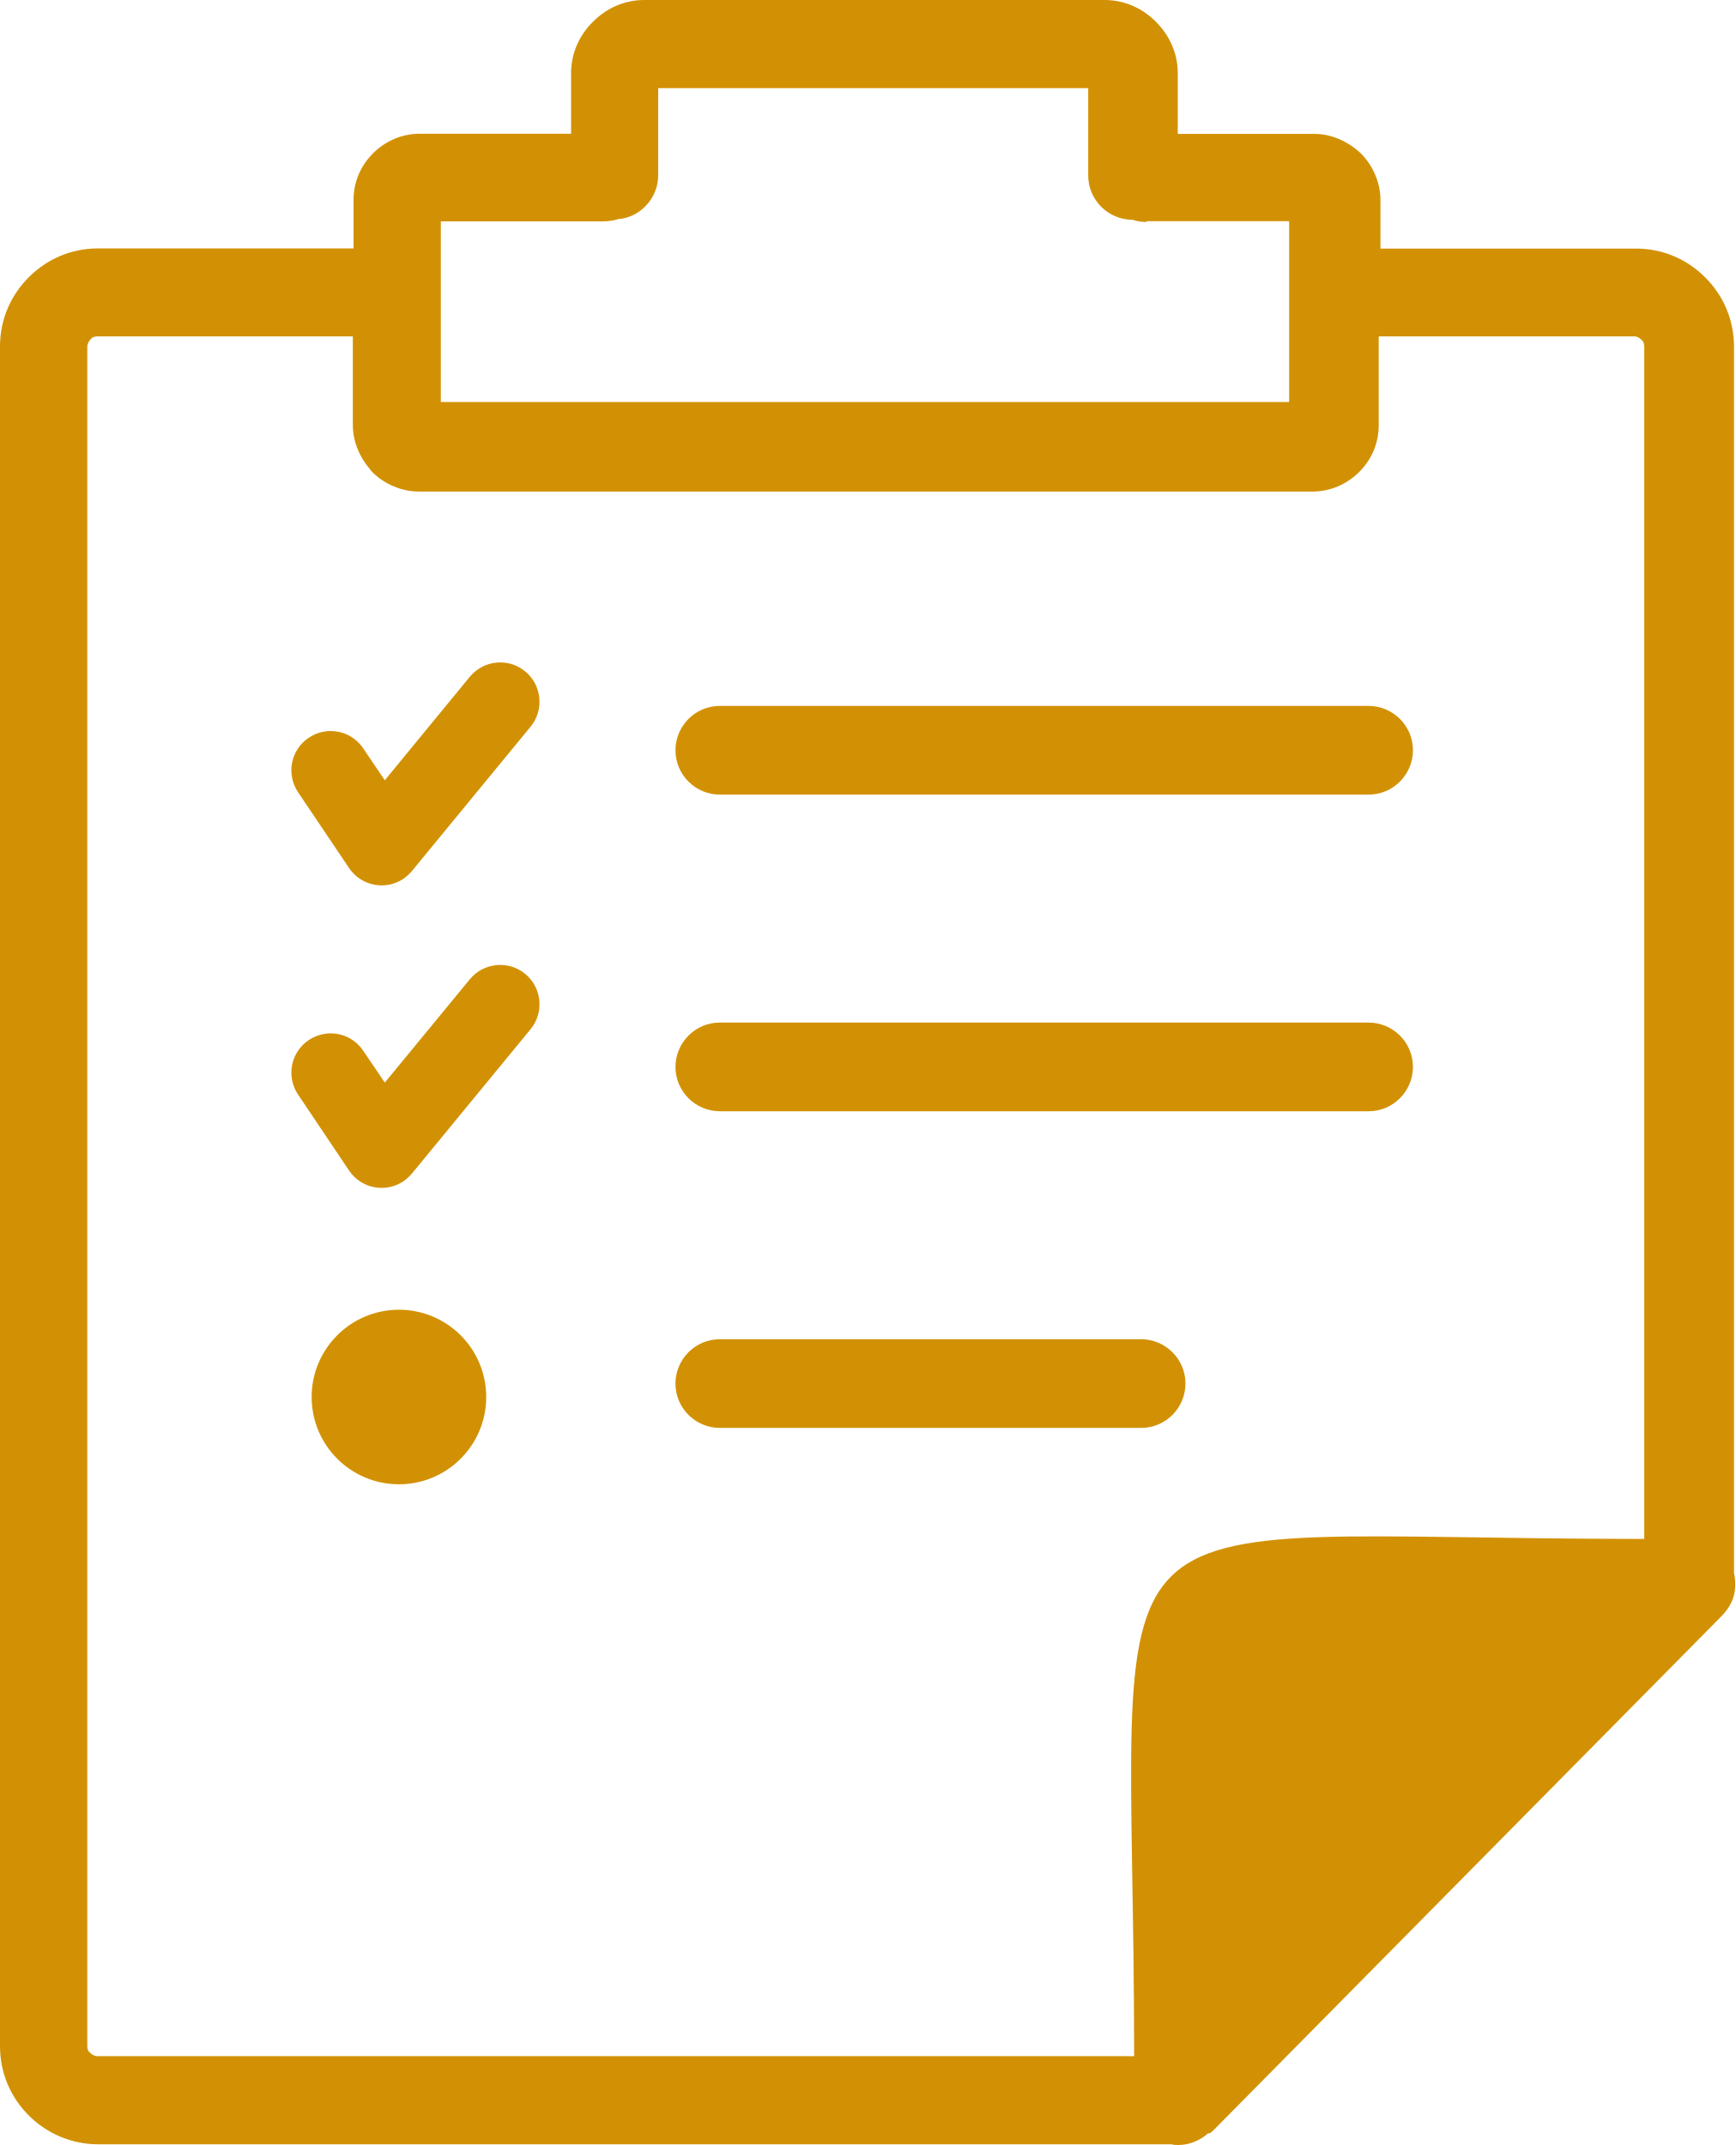
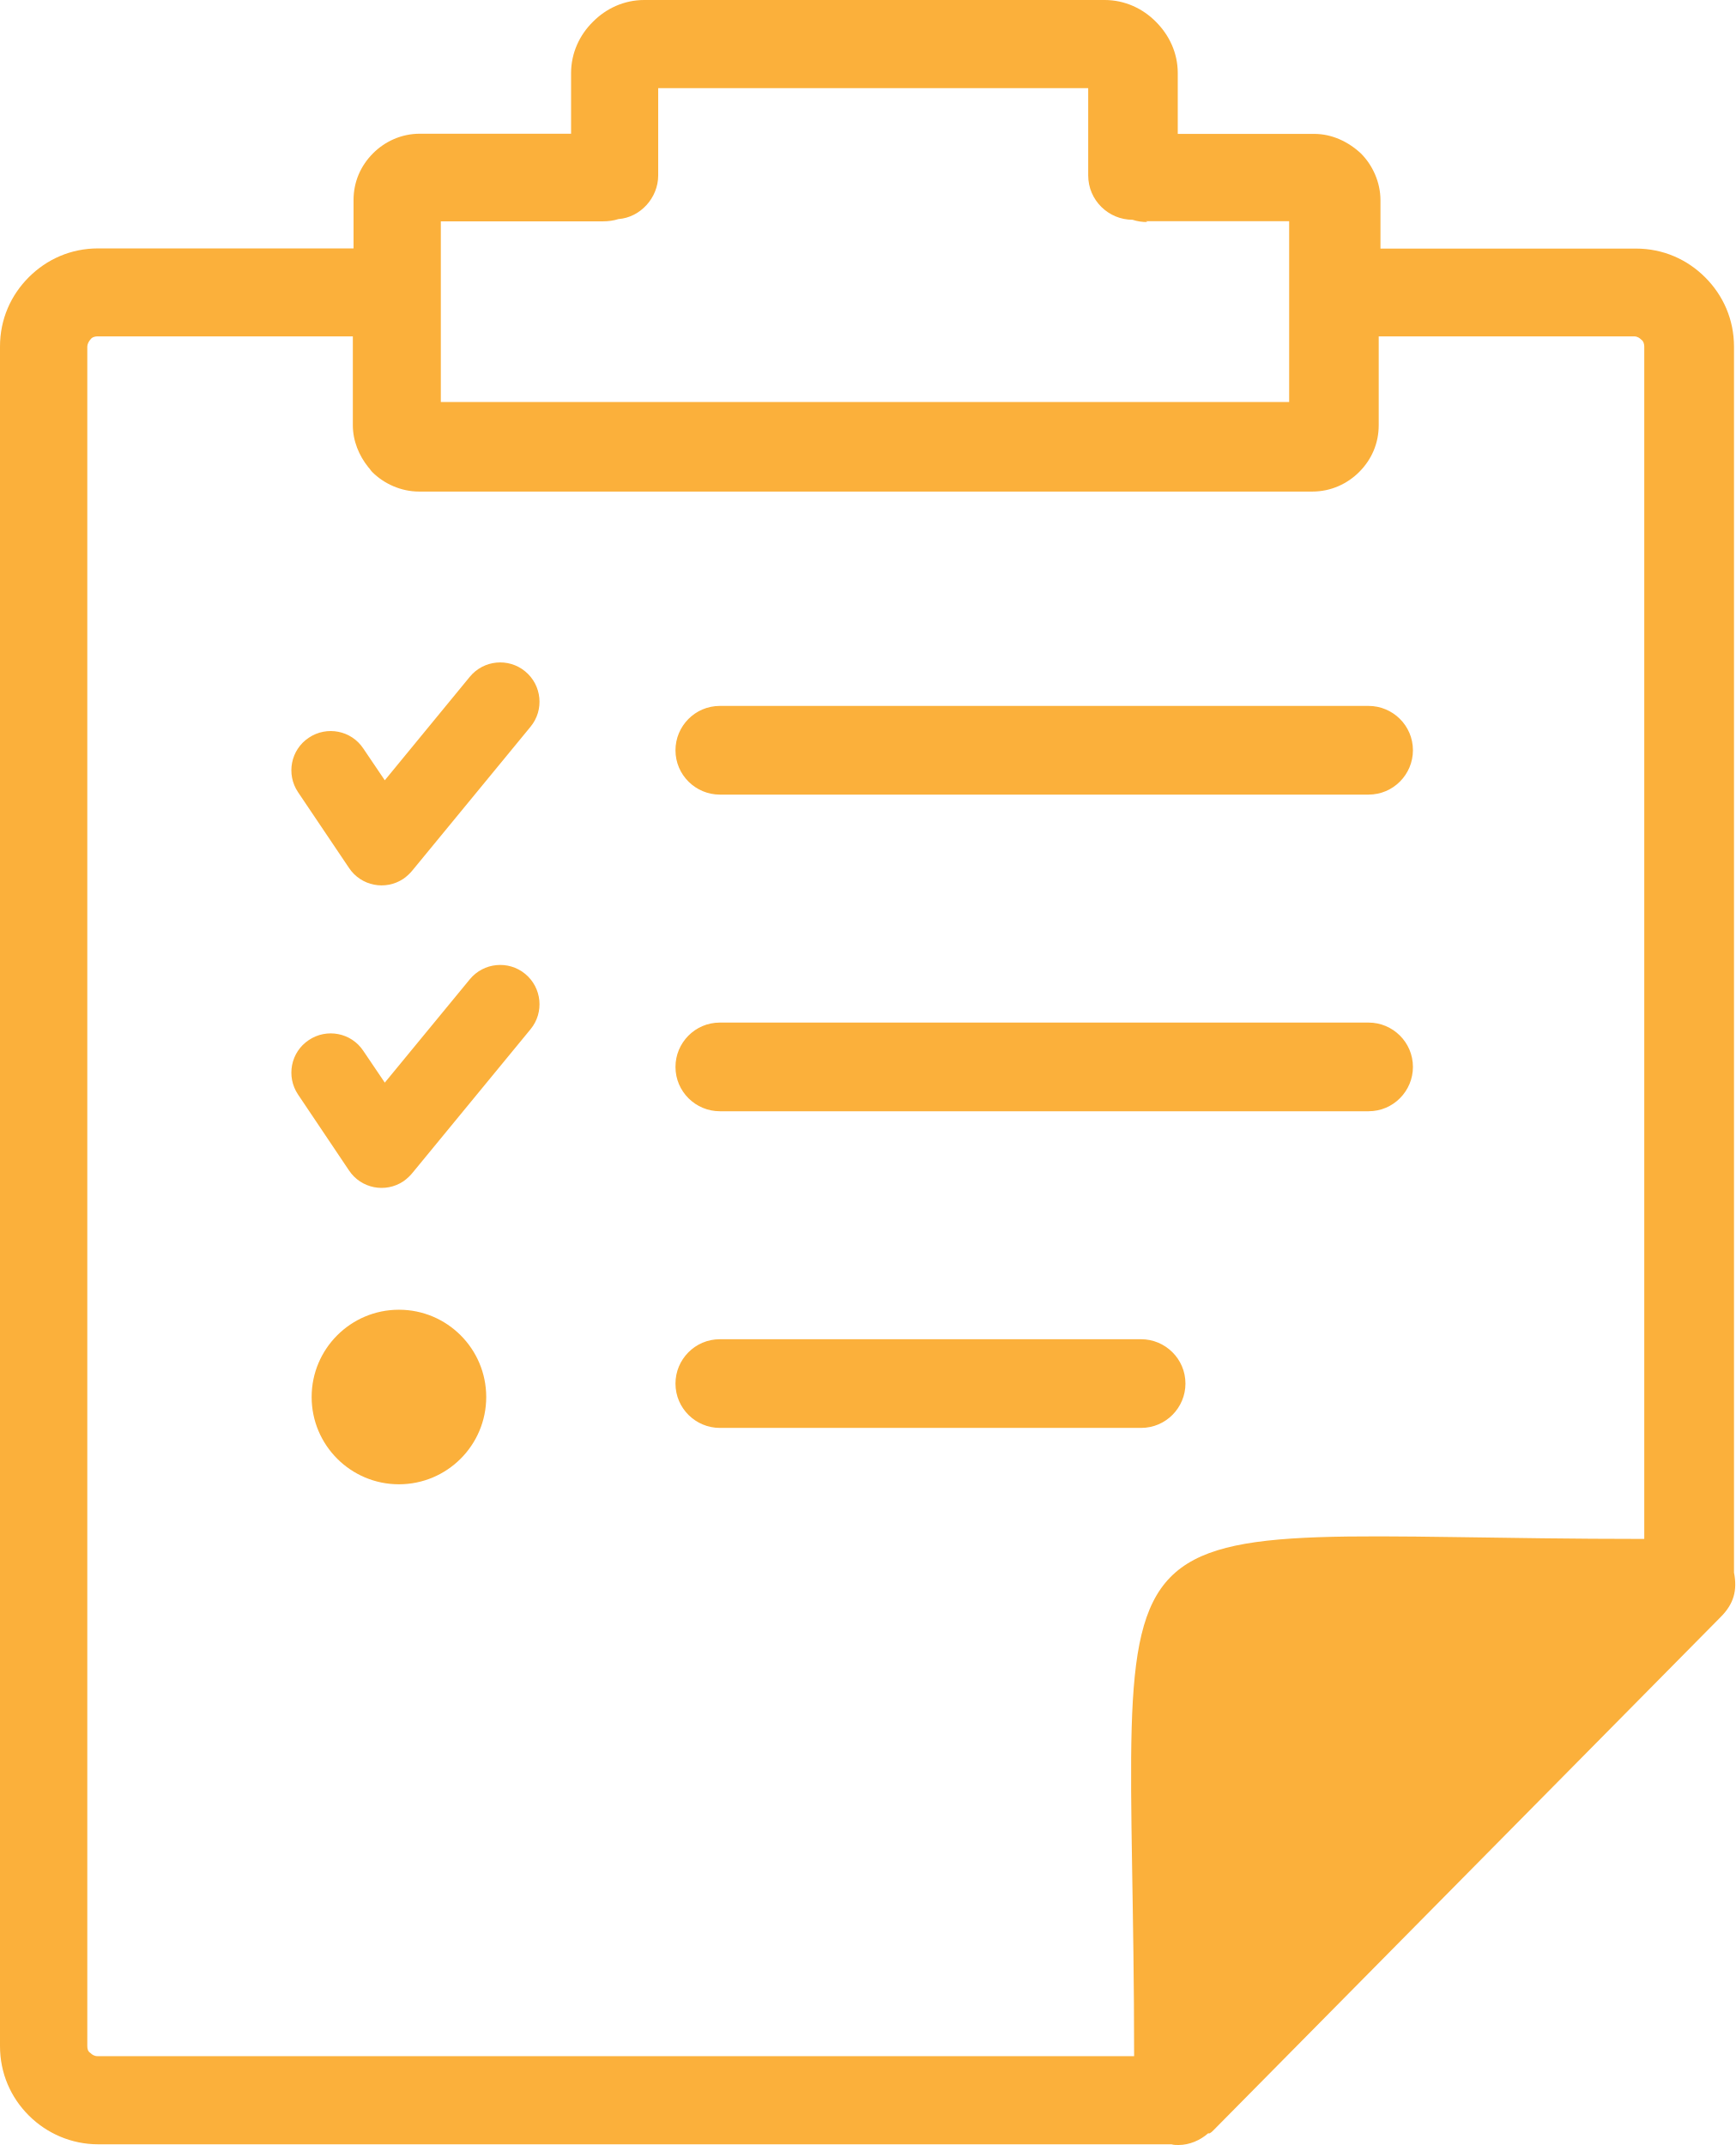
<svg xmlns="http://www.w3.org/2000/svg" version="1.1" id="Layer_1" x="0px" y="0px" viewBox="0 0 99.39 122.88" style="enable-background:new 0 0 99.39 122.88" xml:space="preserve">
  <g>
-     <path fill="#D29104" d="M65.72,12.72c-0.31,0-0.58-0.04-0.85-0.13c-1.38,0-2.54-1.12-2.54-2.54v-5H37.7v5c0,1.29-1.03,2.41-2.28,2.5 c-0.27,0.09-0.58,0.13-0.89,0.13h-9.28v10.35h48.59V12.67h-8.21L65.72,12.72L65.72,12.72z M22.85,75.03c2.76,0,5,2.24,5,5 s-2.24,5-5,5s-5-2.24-5-5S20.09,75.03,22.85,75.03L22.85,75.03z M17.07,62.7c-0.69-1.03-0.42-2.43,0.62-3.12 c1.03-0.69,2.43-0.42,3.12,0.62l1.23,1.82l4.87-5.92c0.79-0.96,2.21-1.1,3.17-0.31c0.96,0.79,1.1,2.21,0.31,3.17l-6.74,8.2 c-0.15,0.19-0.33,0.36-0.54,0.51c-1.03,0.69-2.43,0.42-3.12-0.62L17.07,62.7L17.07,62.7z M17.07,45.38 c-0.69-1.03-0.42-2.43,0.62-3.12c1.03-0.69,2.43-0.42,3.12,0.62l1.23,1.82l4.87-5.93c0.79-0.96,2.21-1.1,3.17-0.31 c0.96,0.79,1.1,2.21,0.31,3.17l-6.74,8.2c-0.15,0.19-0.33,0.36-0.54,0.51c-1.03,0.69-2.43,0.42-3.12-0.62L17.07,45.38L17.07,45.38z M69.2,122.21c-0.45,0.4-1.07,0.67-1.7,0.67c-0.13,0-0.27,0-0.4-0.04H5.62c-1.52,0-2.94-0.62-3.97-1.65 C0.62,120.16,0,118.78,0,117.21l0-97.36c0-1.56,0.62-2.94,1.65-3.97c1.03-1.03,2.41-1.65,3.97-1.65h14.63v-2.77 c0-1.03,0.4-1.96,1.12-2.68c0.67-0.67,1.61-1.12,2.68-1.12h8.66V4.19c0-1.16,0.49-2.19,1.25-2.94C34.71,0.49,35.74,0,36.9,0h26.37 c1.16,0,2.19,0.49,2.94,1.25c0.76,0.76,1.25,1.78,1.25,2.94v3.48h7.81c1.03,0,1.96,0.45,2.68,1.12c0.67,0.67,1.12,1.65,1.12,2.68 v2.77h14.63c1.56,0,2.94,0.62,3.97,1.65c1.03,1.03,1.65,2.41,1.65,3.97v70.23c0.2,1.01-0.01,1.79-0.76,2.54l-29.05,29.4 c-0.09,0.09-0.13,0.13-0.22,0.18H69.2L69.2,122.21z M64.96,117.79c0-33.62-4.24-29.63,29.22-29.63V19.85c0-0.13-0.04-0.31-0.18-0.4 c-0.09-0.09-0.22-0.18-0.4-0.18l-14.63,0v5.09c0,1.03-0.4,1.96-1.12,2.68c-0.67,0.67-1.61,1.12-2.68,1.12H24 c-1.03,0-2.01-0.45-2.68-1.12c-0.09-0.09-0.13-0.18-0.22-0.27c-0.54-0.67-0.89-1.52-0.89-2.41v-5.09H5.58 c-0.13,0-0.31,0.04-0.4,0.18C5.09,19.54,5,19.72,5,19.85v97.36c0,0.18,0.04,0.31,0.18,0.4c0.09,0.09,0.22,0.18,0.4,0.18h59.34 H64.96L64.96,117.79z M41.23,81.8c-1.38,0-2.54-1.12-2.54-2.54c0-1.38,1.12-2.54,2.54-2.54h24.13c1.38,0,2.54,1.12,2.54,2.54 c0,1.38-1.12,2.54-2.54,2.54H41.23L41.23,81.8z M41.23,45.52c-1.38,0-2.54-1.12-2.54-2.54c0-1.38,1.12-2.54,2.54-2.54h37.16 c1.38,0,2.54,1.12,2.54,2.54c0,1.38-1.12,2.54-2.54,2.54L41.23,45.52L41.23,45.52z M41.23,63.66c-1.38,0-2.54-1.12-2.54-2.54 c0-1.38,1.12-2.54,2.54-2.54h37.16c1.38,0,2.54,1.12,2.54,2.54c0,1.38-1.12,2.54-2.54,2.54H41.23L41.23,63.66z" />
+     <path fill="#FBB03B" d="M65.72,12.72c-0.31,0-0.58-0.04-0.85-0.13c-1.38,0-2.54-1.12-2.54-2.54v-5H37.7v5c0,1.29-1.03,2.41-2.28,2.5 c-0.27,0.09-0.58,0.13-0.89,0.13h-9.28v10.35h48.59V12.67h-8.21L65.72,12.72L65.72,12.72z M22.85,75.03c2.76,0,5,2.24,5,5 s-2.24,5-5,5s-5-2.24-5-5S20.09,75.03,22.85,75.03L22.85,75.03z M17.07,62.7c-0.69-1.03-0.42-2.43,0.62-3.12 c1.03-0.69,2.43-0.42,3.12,0.62l1.23,1.82l4.87-5.92c0.79-0.96,2.21-1.1,3.17-0.31c0.96,0.79,1.1,2.21,0.31,3.17l-6.74,8.2 c-0.15,0.19-0.33,0.36-0.54,0.51c-1.03,0.69-2.43,0.42-3.12-0.62L17.07,62.7L17.07,62.7z M17.07,45.38 c-0.69-1.03-0.42-2.43,0.62-3.12c1.03-0.69,2.43-0.42,3.12,0.62l1.23,1.82l4.87-5.93c0.79-0.96,2.21-1.1,3.17-0.31 c0.96,0.79,1.1,2.21,0.31,3.17l-6.74,8.2c-0.15,0.19-0.33,0.36-0.54,0.51c-1.03,0.69-2.43,0.42-3.12-0.62L17.07,45.38L17.07,45.38z M69.2,122.21c-0.45,0.4-1.07,0.67-1.7,0.67c-0.13,0-0.27,0-0.4-0.04H5.62c-1.52,0-2.94-0.62-3.97-1.65 C0.62,120.16,0,118.78,0,117.21l0-97.36c0-1.56,0.62-2.94,1.65-3.97c1.03-1.03,2.41-1.65,3.97-1.65h14.63v-2.77 c0-1.03,0.4-1.96,1.12-2.68c0.67-0.67,1.61-1.12,2.68-1.12h8.66V4.19c0-1.16,0.49-2.19,1.25-2.94C34.71,0.49,35.74,0,36.9,0h26.37 c1.16,0,2.19,0.49,2.94,1.25c0.76,0.76,1.25,1.78,1.25,2.94v3.48h7.81c1.03,0,1.96,0.45,2.68,1.12c0.67,0.67,1.12,1.65,1.12,2.68 v2.77h14.63c1.56,0,2.94,0.62,3.97,1.65c1.03,1.03,1.65,2.41,1.65,3.97v70.23c0.2,1.01-0.01,1.79-0.76,2.54l-29.05,29.4 c-0.09,0.09-0.13,0.13-0.22,0.18H69.2L69.2,122.21z M64.96,117.79c0-33.62-4.24-29.63,29.22-29.63V19.85c0-0.13-0.04-0.31-0.18-0.4 c-0.09-0.09-0.22-0.18-0.4-0.18l-14.63,0v5.09c0,1.03-0.4,1.96-1.12,2.68c-0.67,0.67-1.61,1.12-2.68,1.12H24 c-1.03,0-2.01-0.45-2.68-1.12c-0.09-0.09-0.13-0.18-0.22-0.27c-0.54-0.67-0.89-1.52-0.89-2.41v-5.09H5.58 c-0.13,0-0.31,0.04-0.4,0.18C5.09,19.54,5,19.72,5,19.85v97.36c0,0.18,0.04,0.31,0.18,0.4c0.09,0.09,0.22,0.18,0.4,0.18h59.34 H64.96L64.96,117.79z M41.23,81.8c-1.38,0-2.54-1.12-2.54-2.54c0-1.38,1.12-2.54,2.54-2.54h24.13c1.38,0,2.54,1.12,2.54,2.54 c0,1.38-1.12,2.54-2.54,2.54H41.23L41.23,81.8z M41.23,45.52c-1.38,0-2.54-1.12-2.54-2.54c0-1.38,1.12-2.54,2.54-2.54h37.16 c1.38,0,2.54,1.12,2.54,2.54c0,1.38-1.12,2.54-2.54,2.54L41.23,45.52L41.23,45.52z M41.23,63.66c-1.38,0-2.54-1.12-2.54-2.54 c0-1.38,1.12-2.54,2.54-2.54h37.16c1.38,0,2.54,1.12,2.54,2.54c0,1.38-1.12,2.54-2.54,2.54H41.23L41.23,63.66z" />
  </g>
</svg>
